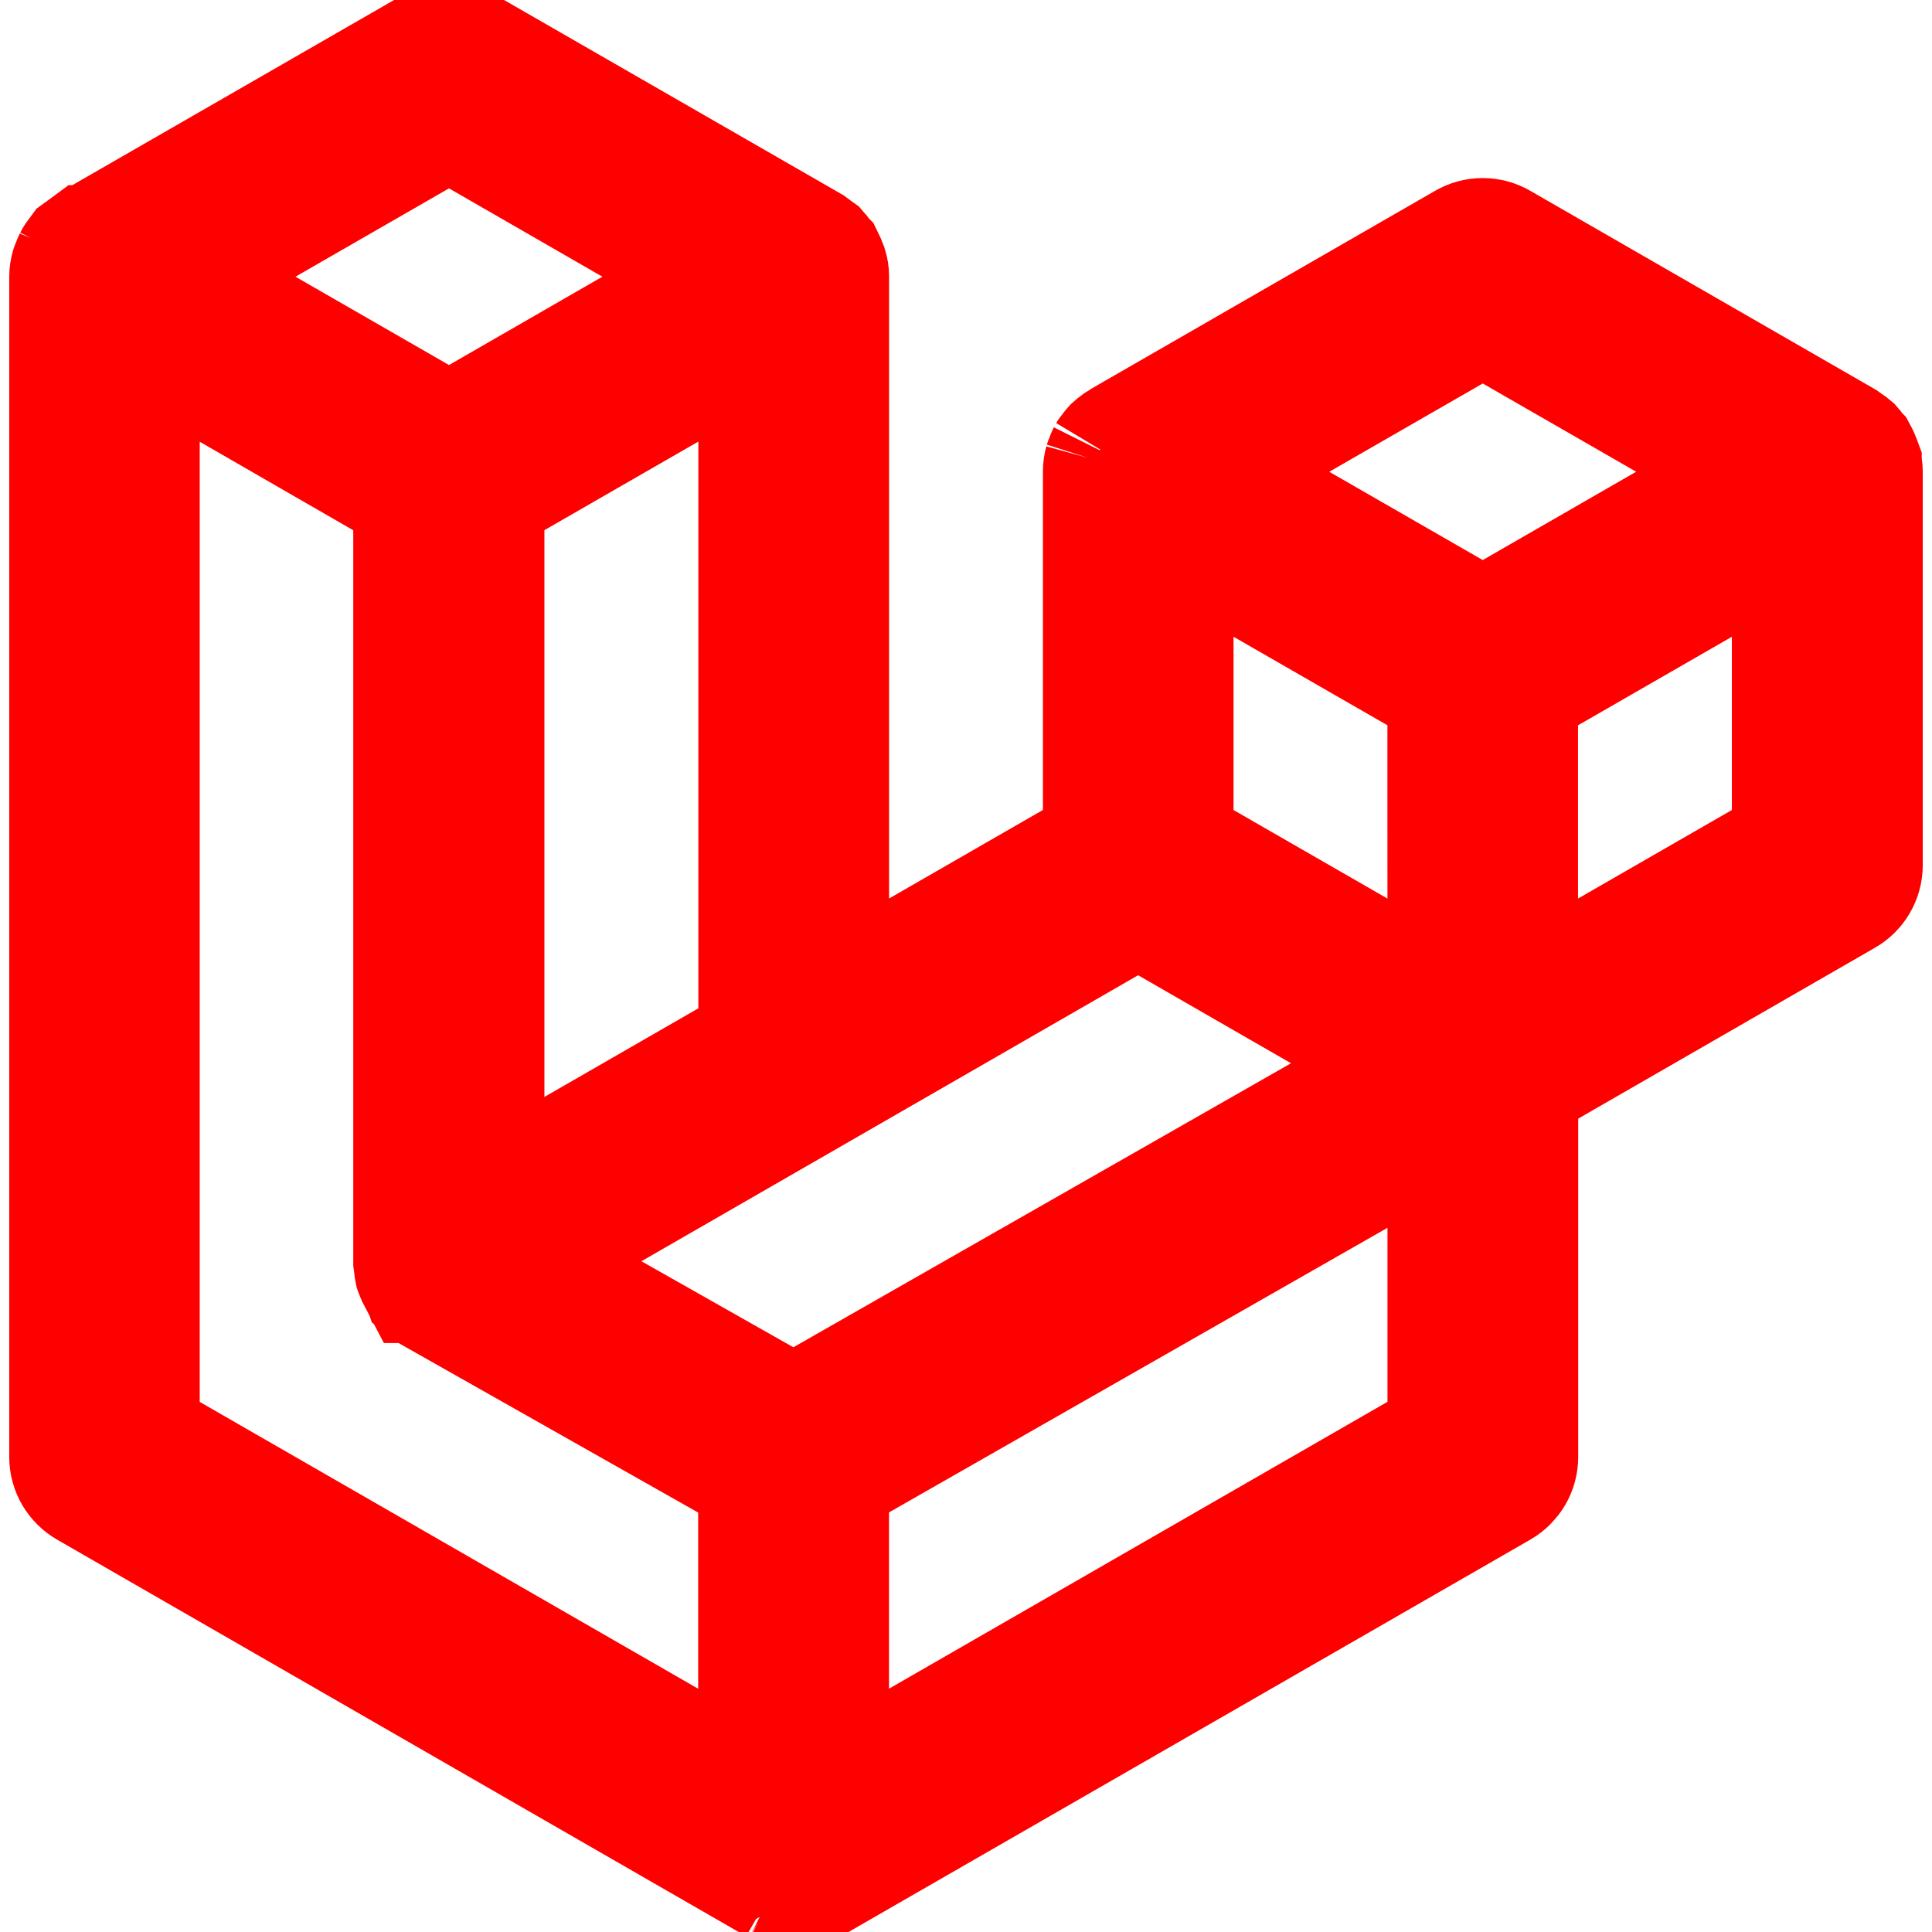
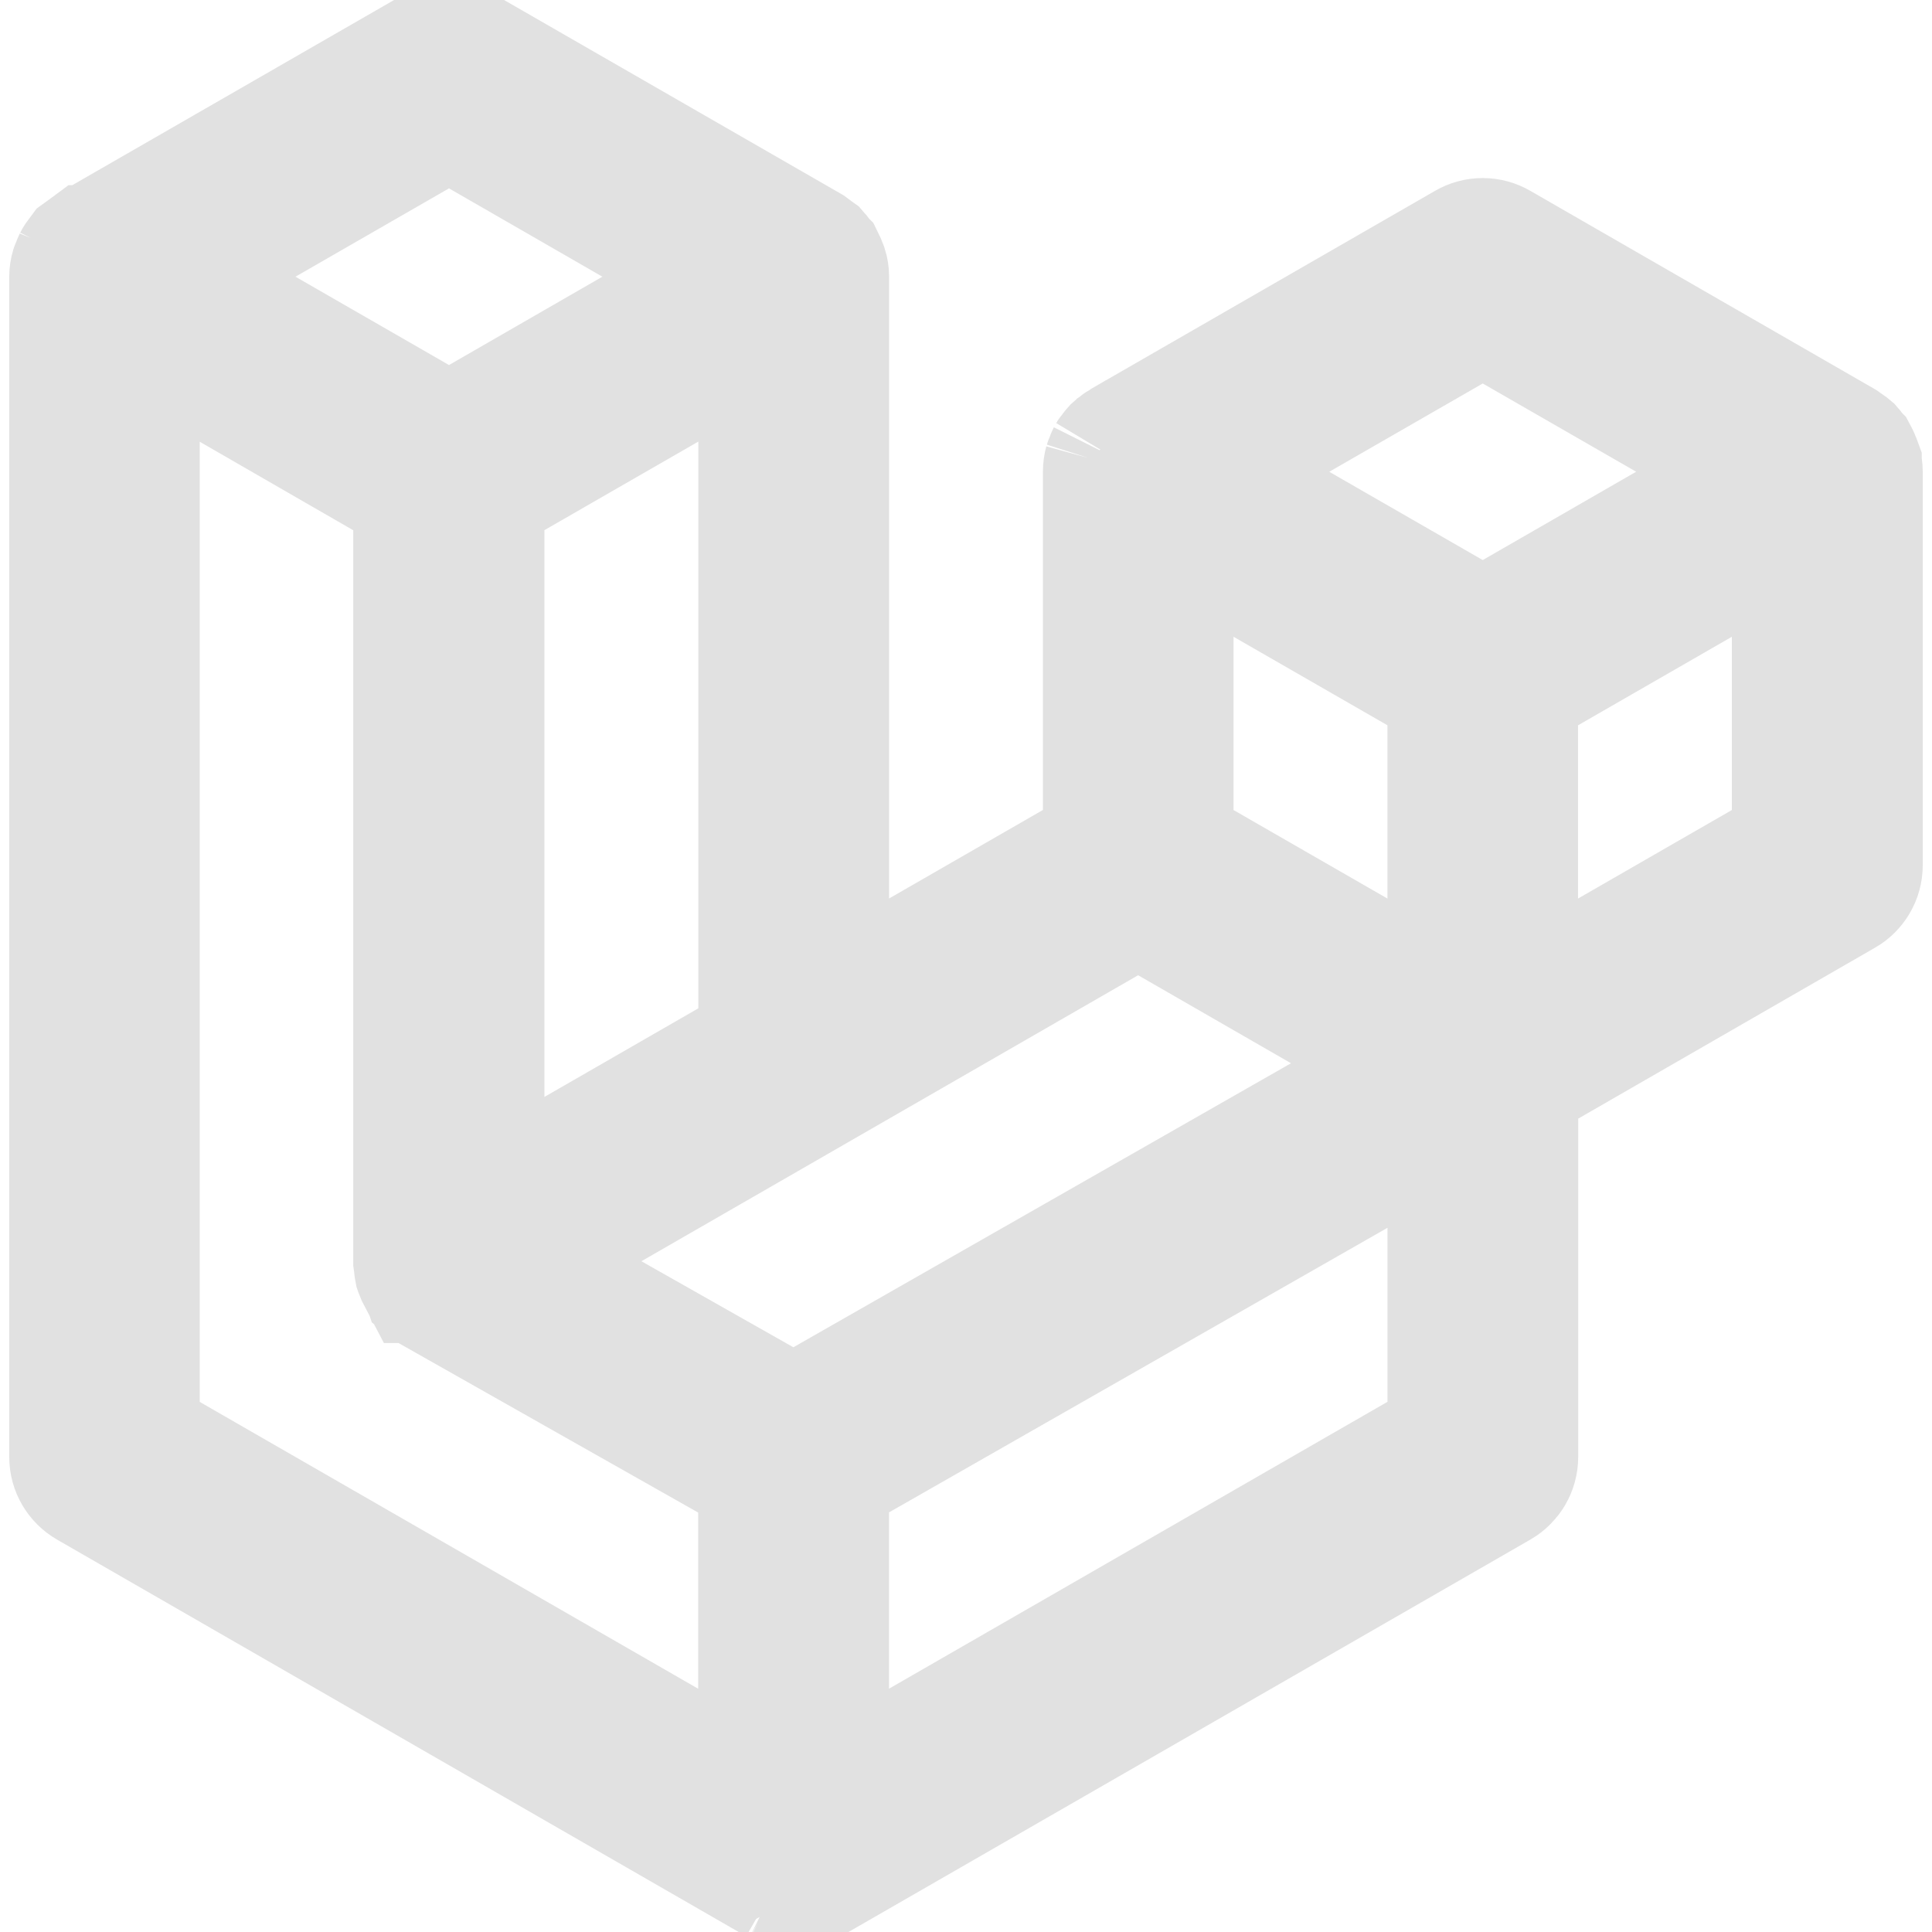
- <svg xmlns="http://www.w3.org/2000/svg" fill="#ff0000" width="199px" height="199px" viewBox="0 0 32.00 32.00" version="1.1" stroke="#ff0000" transform="matrix(1, 0, 0, 1, 0, 0)" stroke-width="2.208">
+ <svg xmlns="http://www.w3.org/2000/svg" fill="#ff0000" width="199px" height="199px" viewBox="0 0 32.00 32.00" version="1.1" stroke="#E1E1E1" transform="matrix(1, 0, 0, 1, 0, 0)" stroke-width="2.208">
  <g id="SVGRepo_bgCarrier" stroke-width="0" />
  <g id="SVGRepo_tracerCarrier" stroke-linecap="round" stroke-linejoin="round" stroke="#CCCCCC" stroke-width="0.128" />
  <g id="SVGRepo_iconCarrier">
    <path d="M13.143 23.585l10.46-5.97-4.752-2.736-10.453 6.019zM24.084 11.374l-4.757-2.736v5.417l4.758 2.737zM24.559 5.078l-4.756 2.736 4.756 2.736 4.755-2.737zM9.911 18.928l2.76-1.589v-11.934l-4.758 2.738v11.934zM7.437 1.846l-4.756 2.737 4.756 2.737 4.753-2.737zM2.204 5.406v18.452l10.464 6.022v-5.471l-5.472-3.096c-0.018-0.013-0.032-0.027-0.051-0.039-0.014-0.013-0.030-0.023-0.044-0.034l-0.001-0.003c-0.015-0.015-0.028-0.031-0.039-0.049l-0.001-0.001c-0.014-0.013-0.025-0.028-0.035-0.045l-0.001-0.001h-0.003c-0.008-0.015-0.016-0.035-0.024-0.055l-0.001-0.004c-0.007-0.015-0.015-0.032-0.022-0.051l-0.001-0.003c-0.004-0.020-0.008-0.045-0.010-0.070l-0-0.002c-0.003-0.015-0.006-0.033-0.008-0.051l-0-0.001v-12.759l-2.757-1.59zM24.085 23.857v-5.422l-10.464 5.974v5.47zM29.789 14.055v-5.417l-4.756 2.737v5.417zM30.725 7.69c0.011 0.038 0.018 0.081 0.018 0.126v0 6.513c-0 0.176-0.095 0.329-0.237 0.411l-0.002 0.001-5.468 3.149v6.241c-0 0.175-0.095 0.328-0.236 0.411l-0.002 0.001-11.416 6.57c-0.024 0.013-0.052 0.025-0.081 0.033l-0.003 0.001-0.030 0.013c-0.036 0.011-0.078 0.017-0.121 0.017s-0.085-0.006-0.125-0.018l0.003 0.001c-0.015-0.004-0.027-0.009-0.039-0.016l0.001 0.001c-0.031-0.011-0.057-0.021-0.082-0.033l0.004 0.002-11.413-6.57c-0.144-0.084-0.239-0.237-0.239-0.412v0-19.548c0-0.044 0.007-0.087 0.019-0.127l-0.001 0.003c0.004-0.015 0.013-0.025 0.018-0.040 0.009-0.029 0.019-0.053 0.030-0.076l-0.001 0.003c0.008-0.016 0.018-0.030 0.029-0.042l-0 0 0.042-0.057 0.047-0.034c0.018-0.015 0.034-0.030 0.052-0.043h0.001l5.708-3.285c0.068-0.040 0.15-0.064 0.237-0.064s0.169 0.024 0.239 0.065l-0.002-0.001 5.71 3.285c0.019 0.013 0.035 0.027 0.051 0.042l-0-0 0.048 0.034c0.016 0.018 0.025 0.038 0.042 0.057 0.012 0.012 0.022 0.026 0.031 0.041l0.001 0.001c0.010 0.020 0.020 0.044 0.029 0.069l0.001 0.004 0.016 0.040c0.011 0.035 0.018 0.076 0.018 0.118 0 0.002 0 0.004-0 0.006v-0 12.208l4.756-2.737v-6.241c0-0.001 0-0.002 0-0.002 0-0.043 0.006-0.085 0.017-0.125l-0.001 0.003c0.004-0.013 0.013-0.025 0.016-0.040 0.010-0.030 0.020-0.054 0.032-0.078l-0.002 0.004c0.009-0.015 0.023-0.025 0.032-0.042 0.015-0.019 0.027-0.038 0.042-0.054 0.014-0.013 0.029-0.025 0.045-0.035l0.001-0.001c0.018-0.013 0.033-0.029 0.052-0.040h0.001l5.708-3.286c0.068-0.040 0.15-0.064 0.237-0.064s0.169 0.024 0.239 0.065l-0.002-0.001 5.708 3.286c0.020 0.013 0.034 0.027 0.053 0.039 0.015 0.013 0.032 0.023 0.046 0.035 0.016 0.018 0.028 0.038 0.043 0.056 0.011 0.012 0.021 0.026 0.030 0.040l0.001 0.001c0.012 0.022 0.022 0.047 0.030 0.073l0.001 0.003c0.008 0.012 0.014 0.025 0.019 0.039l0 0.001z" />
  </g>
</svg>
